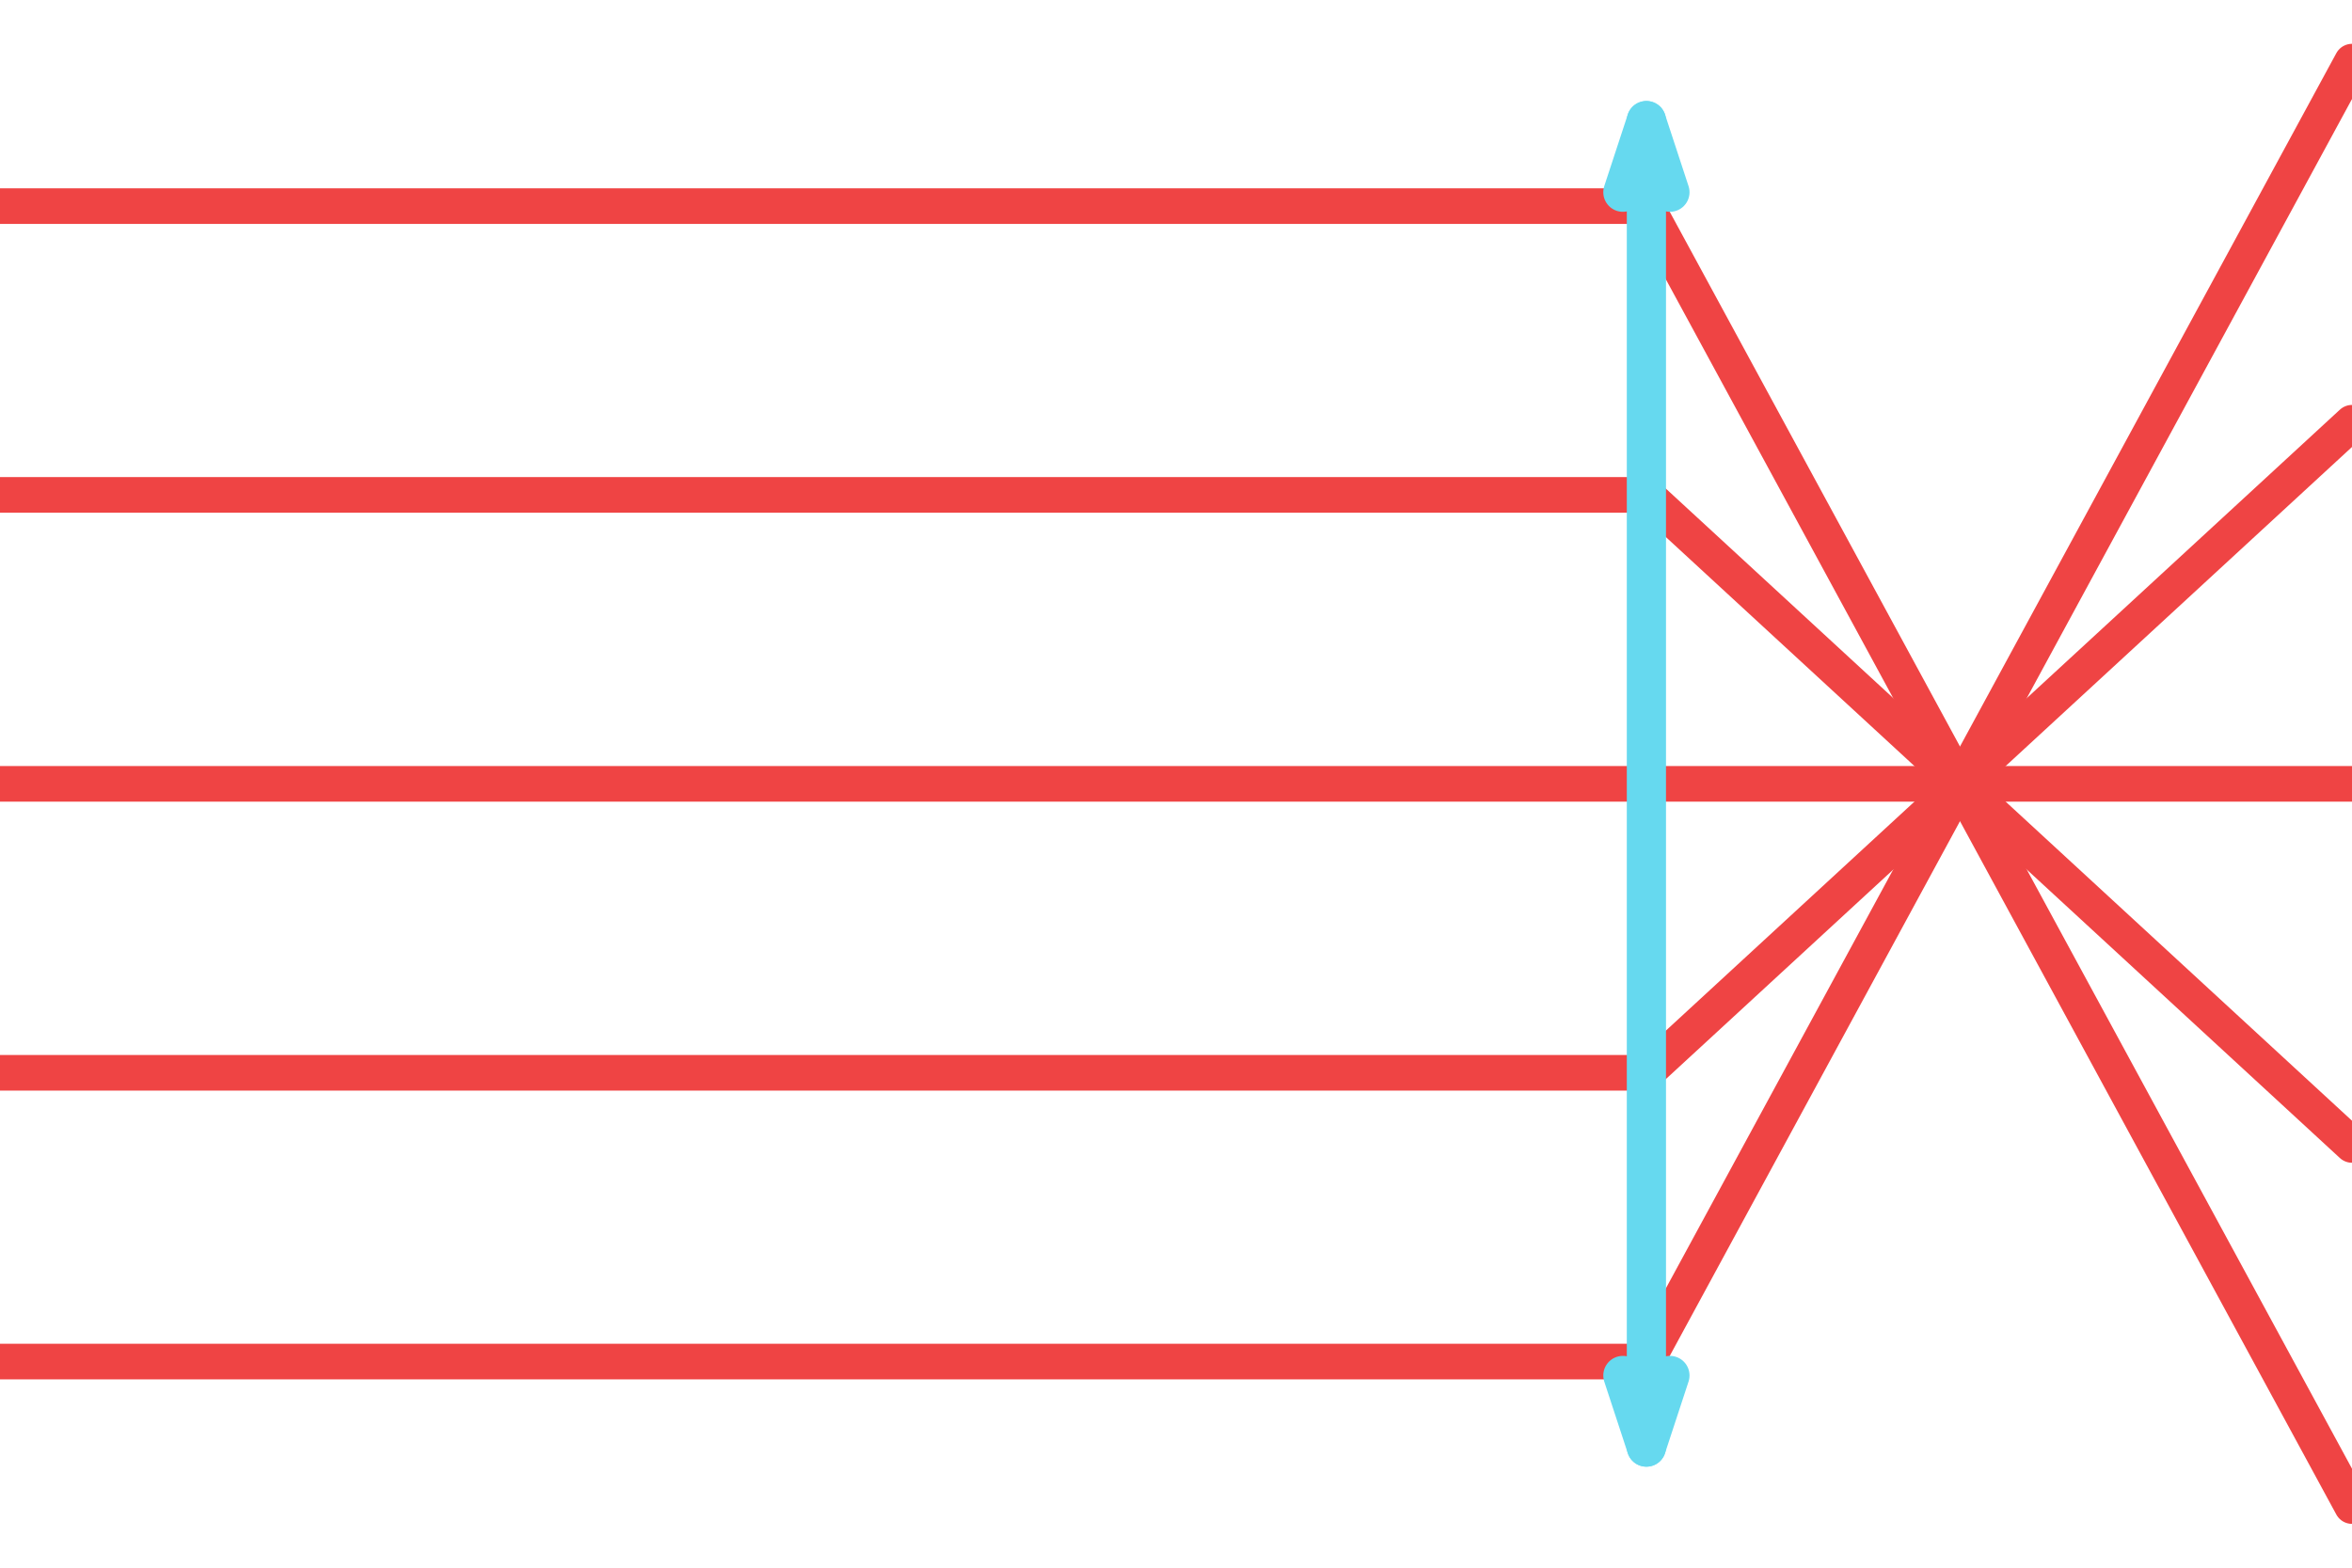
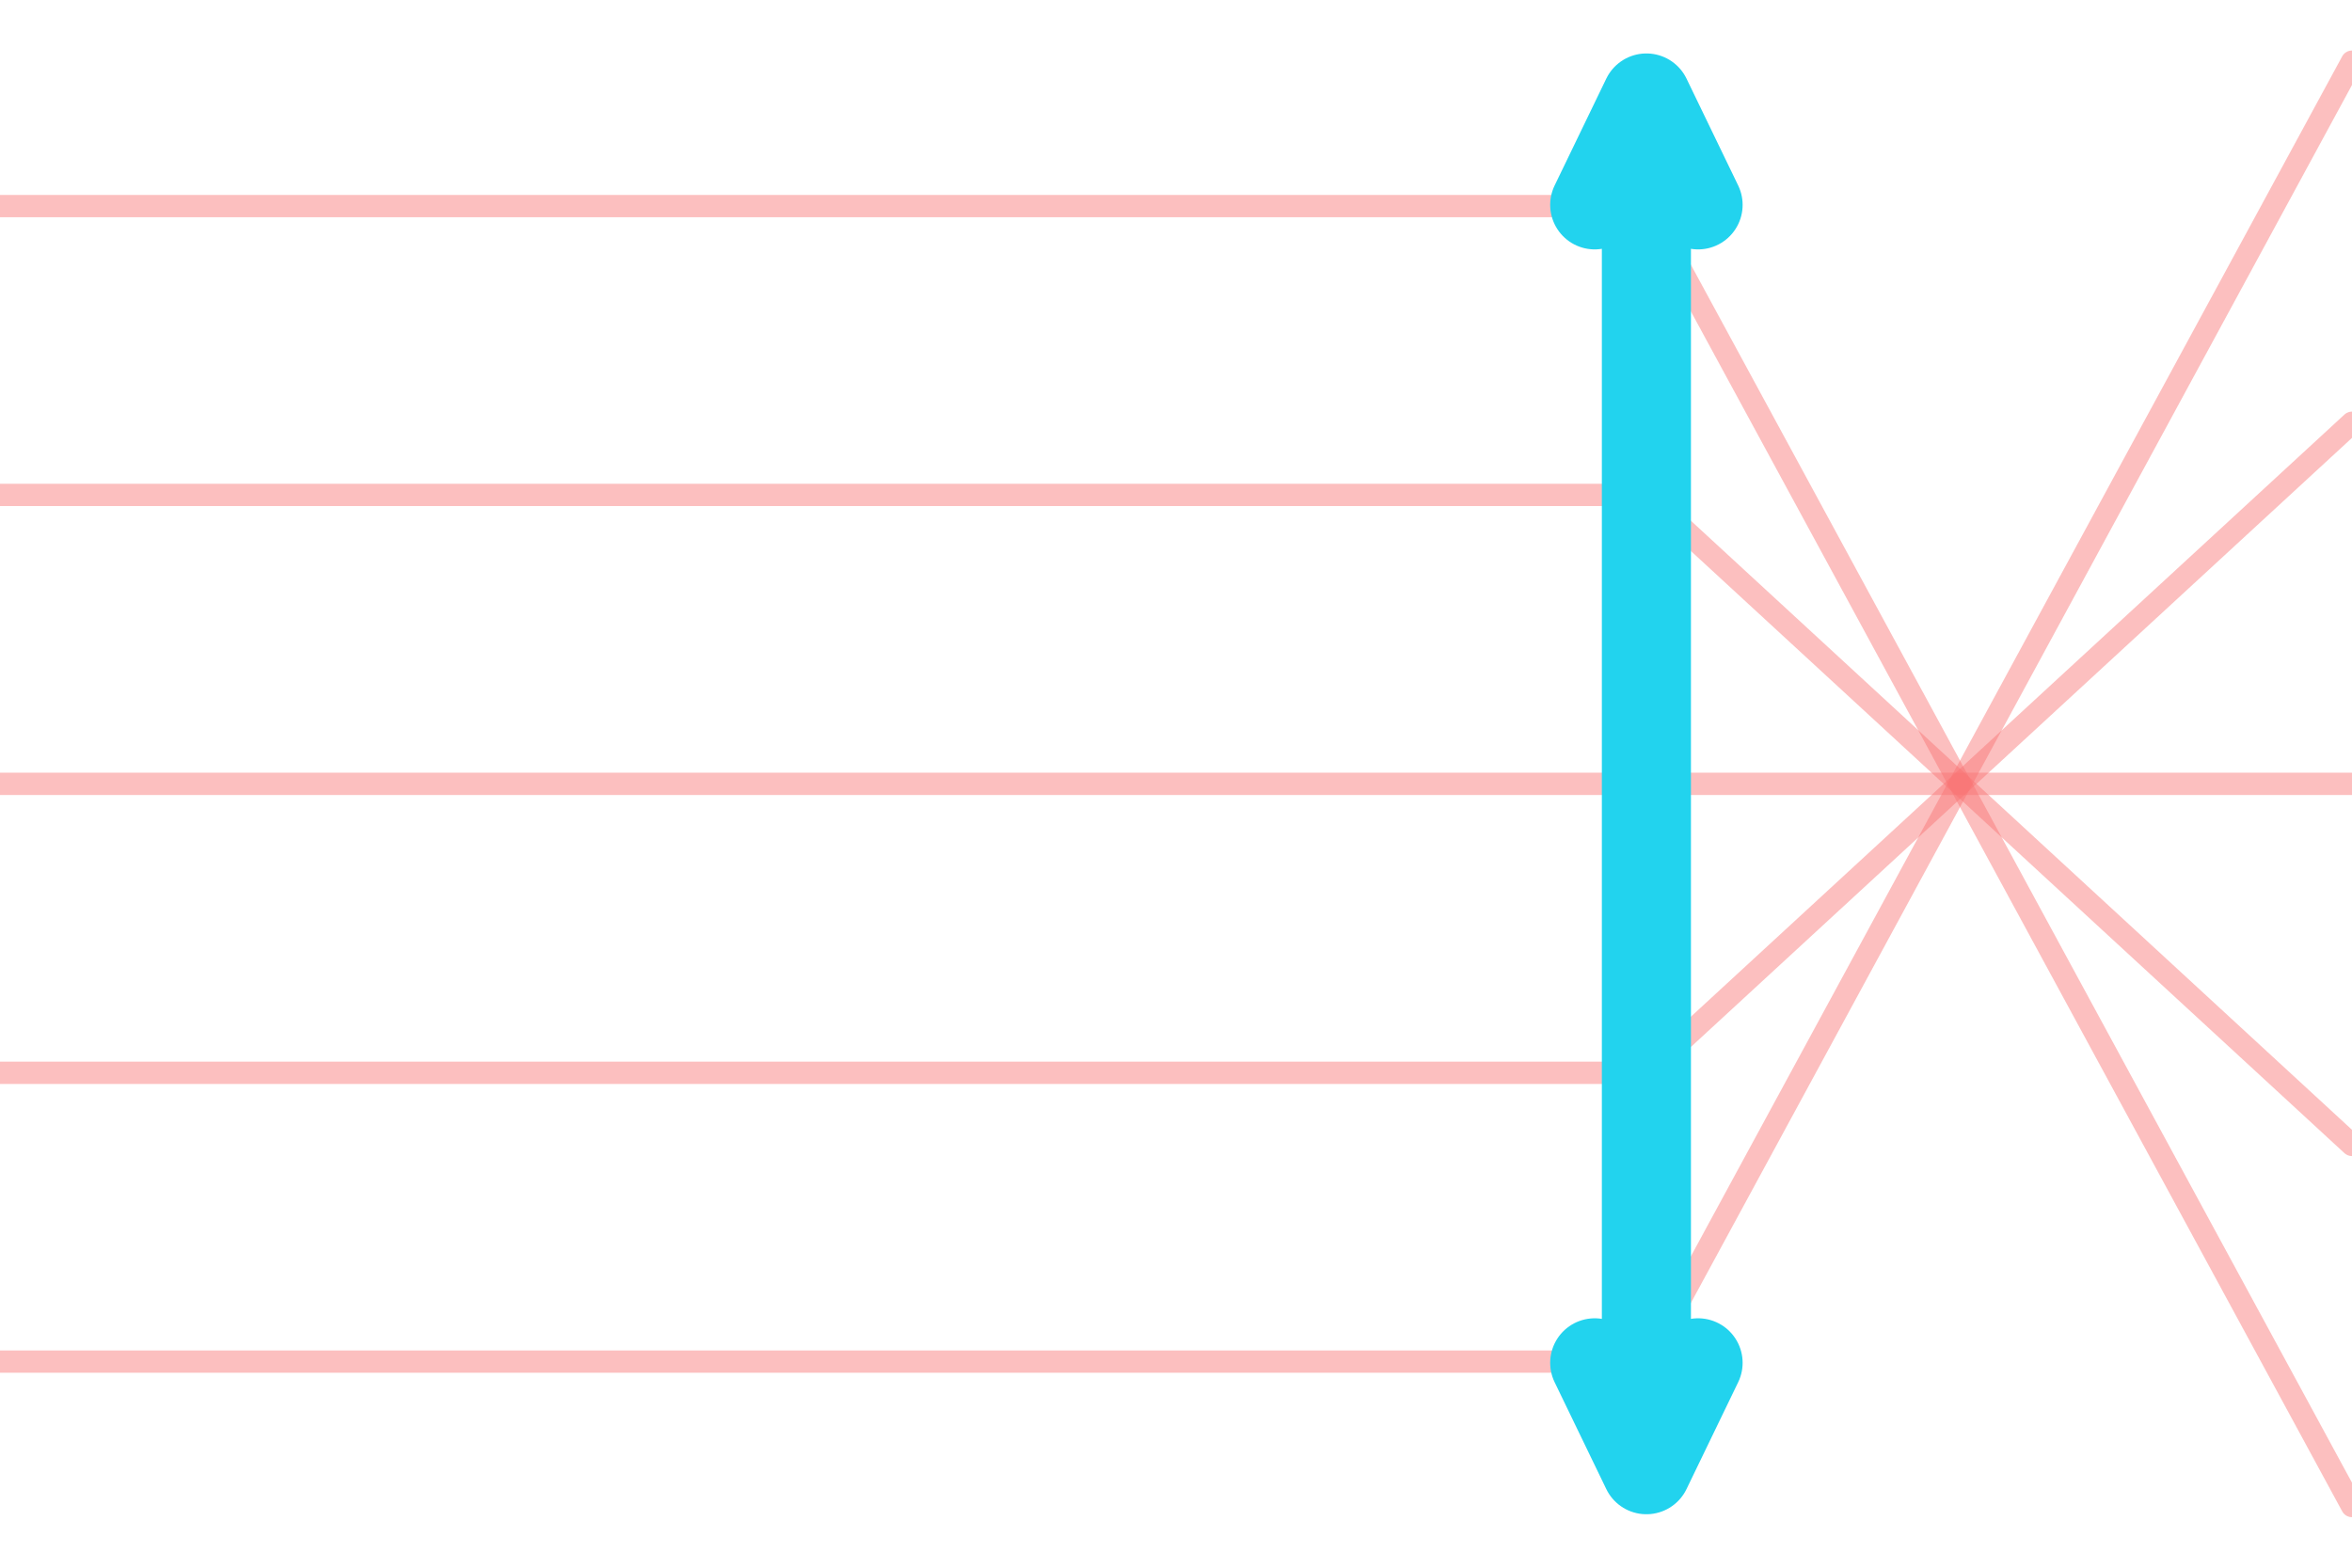
<svg xmlns="http://www.w3.org/2000/svg" viewBox="0 0 132 88" fill="none" aria-hidden="true">
-   <path d="M 0.00 76.43 L 92.40 76.43 L 132.00 3.46" fill="none" stroke="#ef4444" stroke-width="2" stroke-linecap="round" />
-   <path d="M 0.00 60.22 L 92.40 60.22 L 132.00 23.73" fill="none" stroke="#ef4444" stroke-width="2" stroke-linecap="round" />
-   <path d="M 0.00 44.00 L 92.40 44.00 L 132.00 44.00" fill="none" stroke="#ef4444" stroke-width="2" stroke-linecap="round" />
-   <path d="M 0.00 27.78 L 92.40 27.78 L 132.00 64.27" fill="none" stroke="#ef4444" stroke-width="2" stroke-linecap="round" />
-   <path d="M 0.00 11.57 L 92.40 11.57 L 132.00 84.54" fill="none" stroke="#ef4444" stroke-width="2" stroke-linecap="round" />
-   <line x1="92.4" y1="6.77" x2="92.4" y2="81.23" stroke="#66d9ef" stroke-width="2.2" stroke-linecap="round" />
-   <path d="M 91.08 10.79 L 92.4 6.77 L 93.72 10.79" fill="none" stroke="#66d9ef" stroke-width="2.2" stroke-linecap="round" stroke-linejoin="round" />
-   <path d="M 91.08 77.21 L 92.4 81.23 L 93.72 77.21" fill="none" stroke="#66d9ef" stroke-width="2.2" stroke-linecap="round" stroke-linejoin="round" />
+   <path d="M 0.00 76.43 L 92.40 76.43 L 132.00 3.46" fill="none" stroke="#f87171" stroke-width="1.25" stroke-linecap="round" opacity="0.45" />
+   <path d="M 0.00 60.22 L 92.40 60.22 L 132.00 23.73" fill="none" stroke="#f87171" stroke-width="1.25" stroke-linecap="round" opacity="0.45" />
+   <path d="M 0.00 44.00 L 92.40 44.00 L 132.00 44.00" fill="none" stroke="#f87171" stroke-width="1.25" stroke-linecap="round" opacity="0.45" />
+   <path d="M 0.00 27.78 L 92.40 27.78 L 132.00 64.27" fill="none" stroke="#f87171" stroke-width="1.25" stroke-linecap="round" opacity="0.45" />
+   <path d="M 0.00 11.57 L 92.40 11.57 L 132.00 84.54" fill="none" stroke="#f87171" stroke-width="1.25" stroke-linecap="round" opacity="0.45" />
+   <line x1="92.4" y1="6.77" x2="92.4" y2="81.23" stroke="#22d3ee" stroke-width="5" stroke-linecap="round" />
+   <path d="M 89.5 11.5 L 92.4 5.5 L 95.3 11.5" fill="none" stroke="#22d3ee" stroke-width="5" stroke-linecap="round" stroke-linejoin="round" />
+   <path d="M 89.5 76.5 L 92.4 82.5 L 95.3 76.5" fill="none" stroke="#22d3ee" stroke-width="5" stroke-linecap="round" stroke-linejoin="round" />
</svg>
